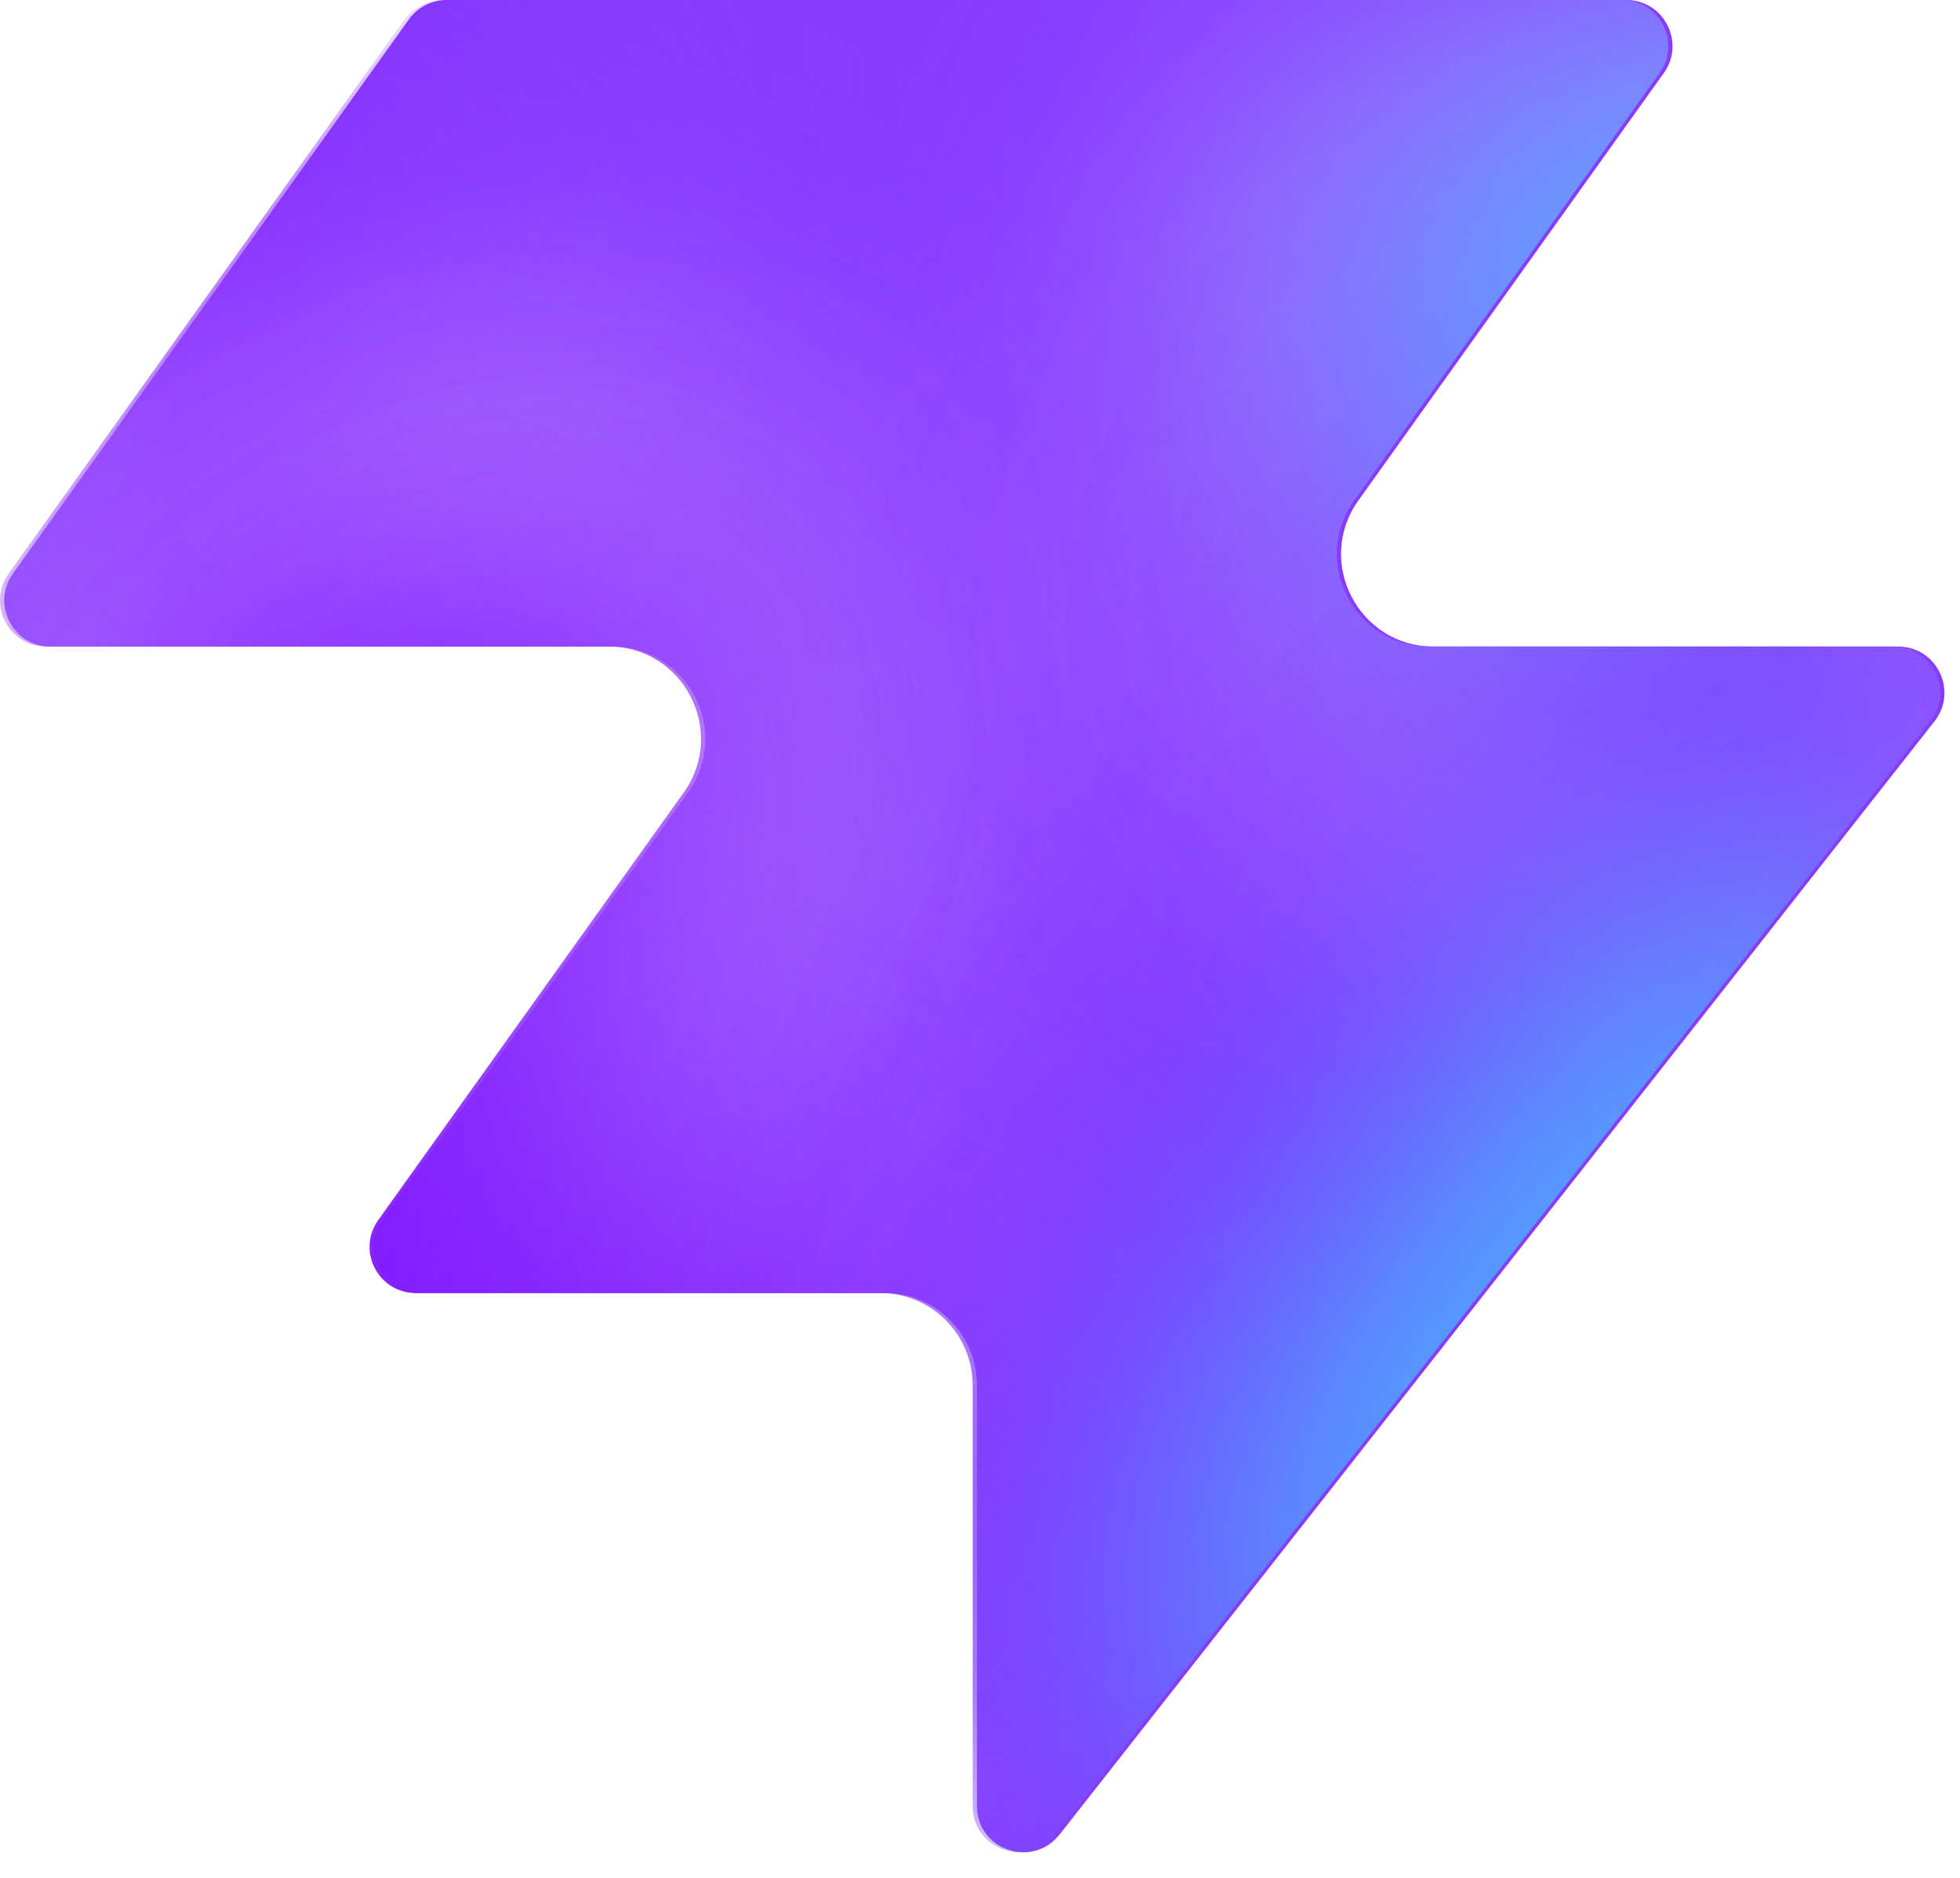
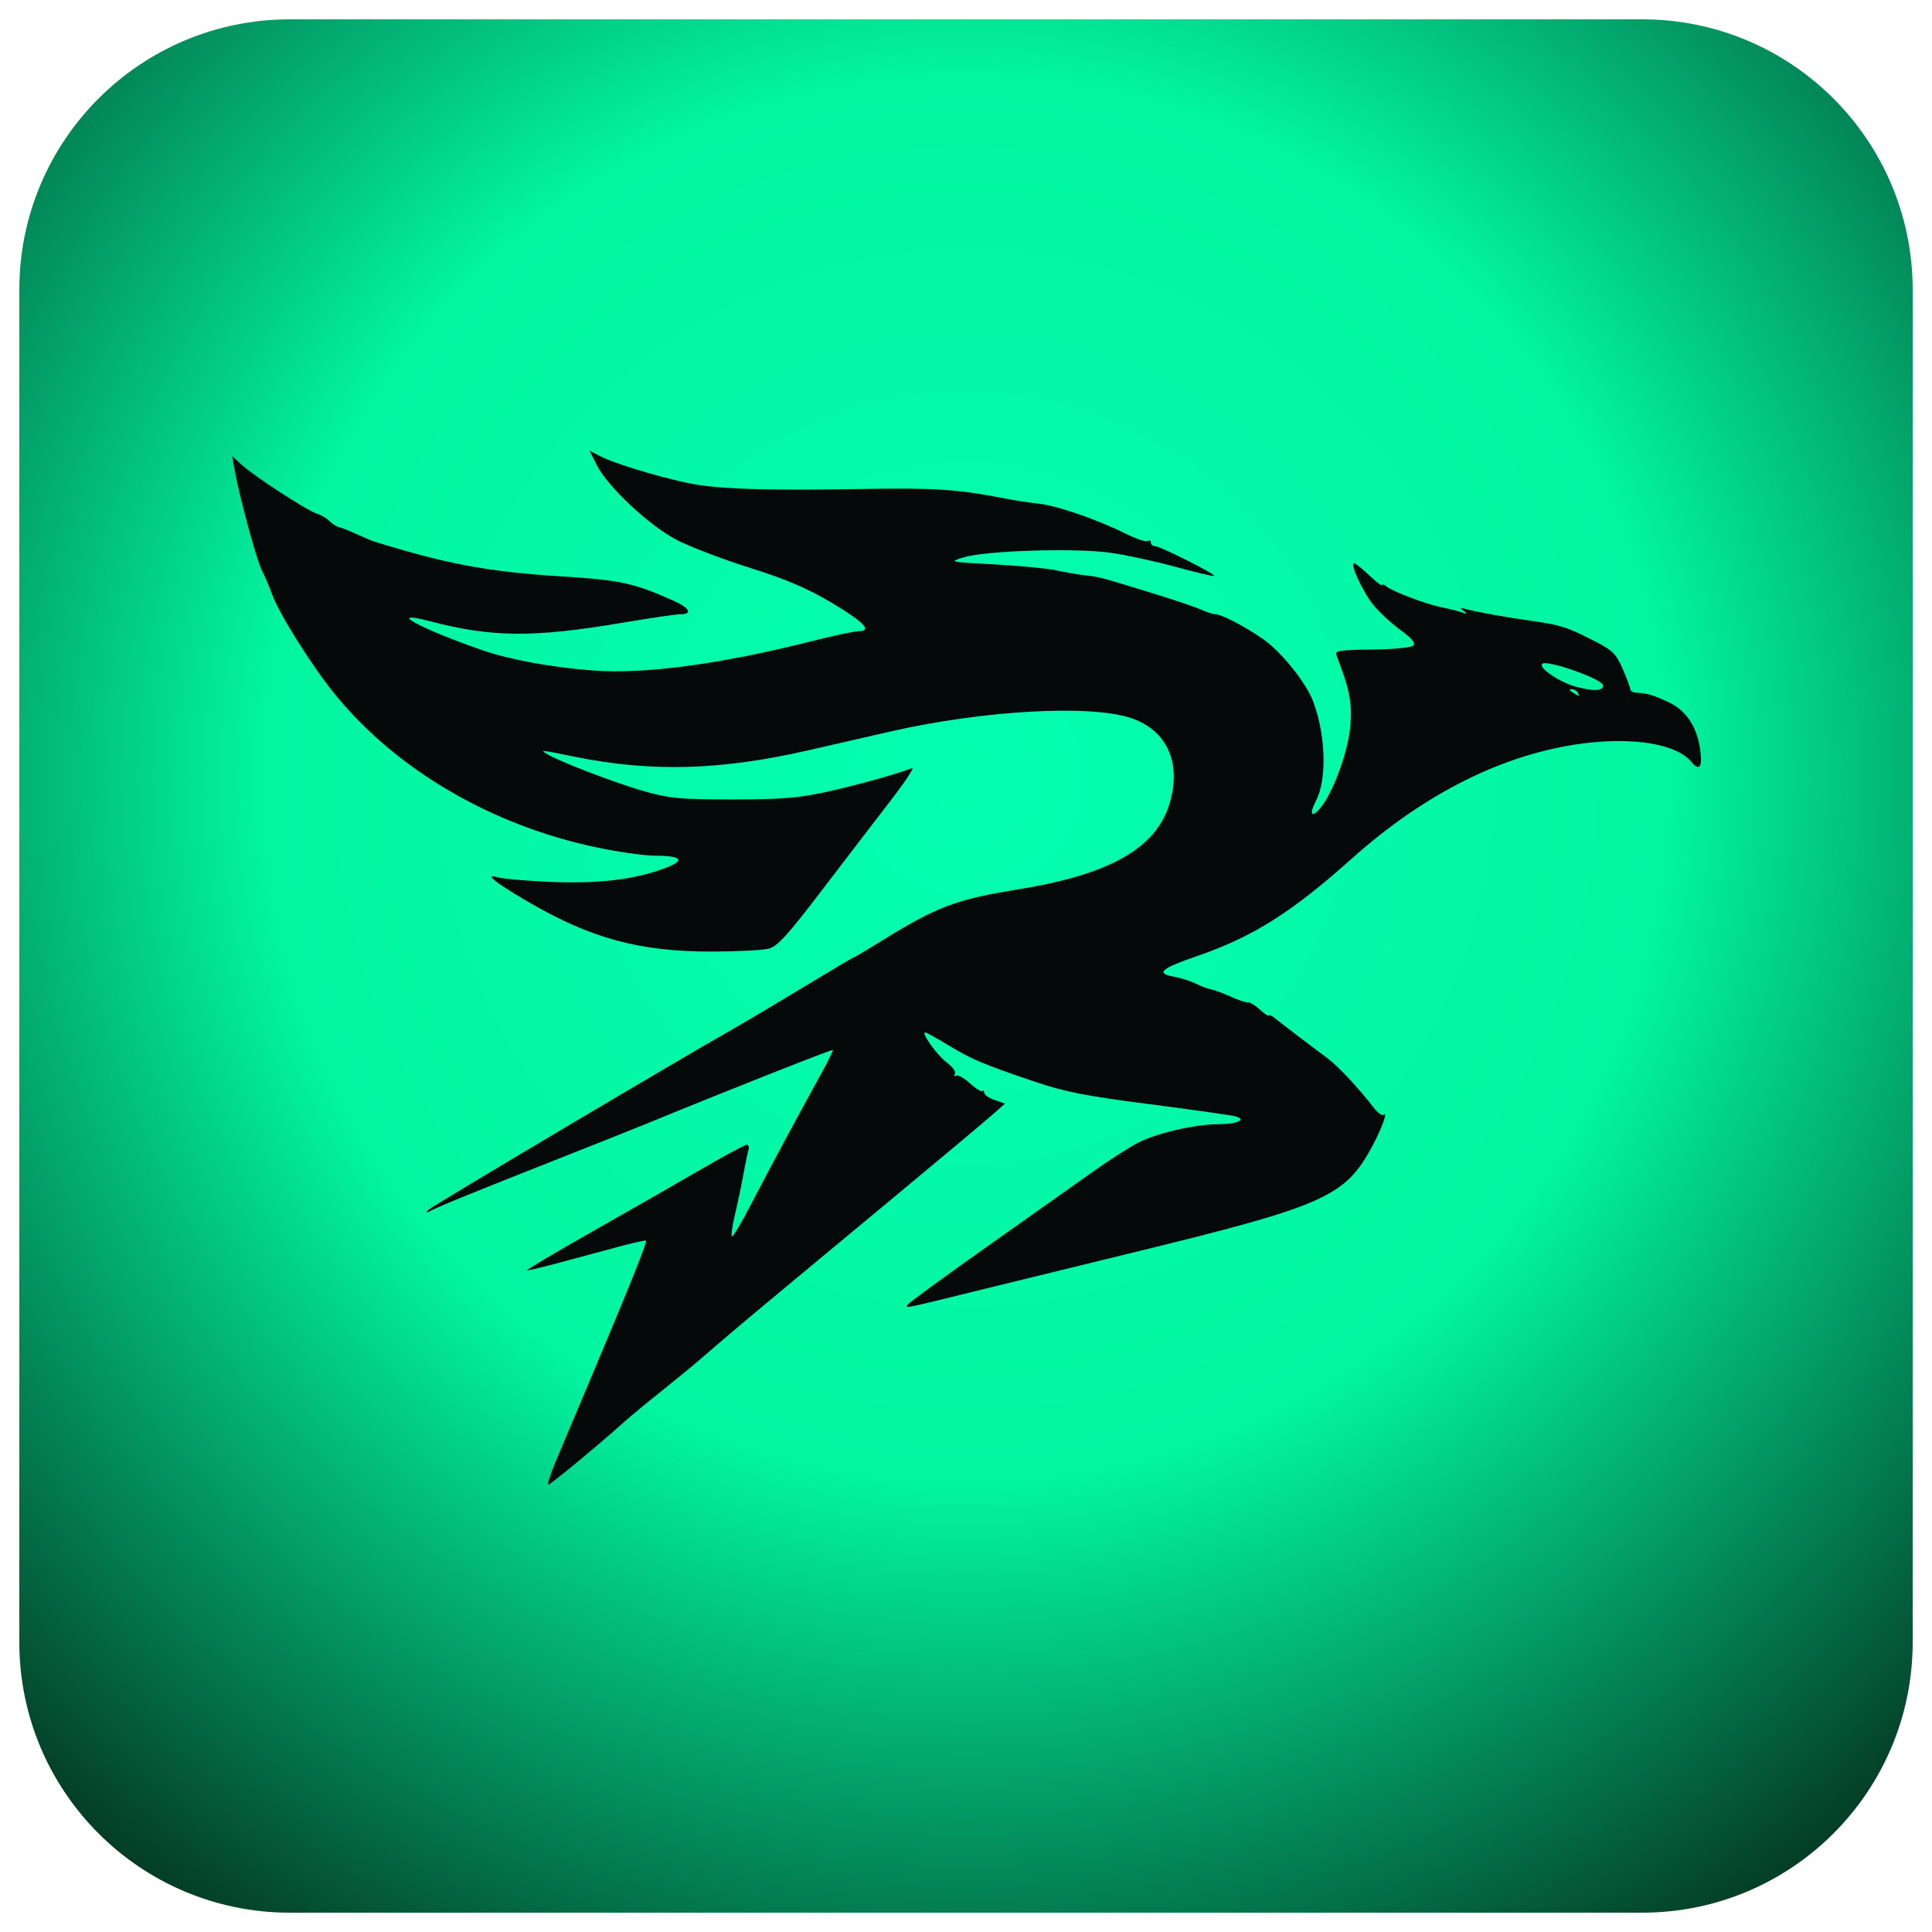
- <svg xmlns="http://www.w3.org/2000/svg" width="48" height="46" fill="none" viewBox="0 0 48 46">
-   <path fill="#863bff" d="M25.946 44.938c-.664.845-2.021.375-2.021-.698V33.937a2.26 2.26 0 0 0-2.262-2.262H10.287c-.92 0-1.456-1.04-.92-1.788l7.48-10.471c1.07-1.497 0-3.578-1.842-3.578H1.237c-.92 0-1.456-1.04-.92-1.788L10.013.474c.214-.297.556-.474.92-.474h28.894c.92 0 1.456 1.04.92 1.788l-7.48 10.471c-1.07 1.498 0 3.579 1.842 3.579h11.377c.943 0 1.473 1.088.89 1.83L25.947 44.94z" style="fill:#863bff;fill:color(display-p3 .525 .23 1);fill-opacity:1" />
-   <mask id="a" width="48" height="46" x="0" y="0" maskUnits="userSpaceOnUse" style="mask-type:alpha">
-     <path fill="#000" d="M25.842 44.938c-.664.844-2.021.375-2.021-.698V33.937a2.26 2.26 0 0 0-2.262-2.262H10.183c-.92 0-1.456-1.04-.92-1.788l7.48-10.471c1.07-1.498 0-3.579-1.842-3.579H1.133c-.92 0-1.456-1.04-.92-1.787L9.91.473c.214-.297.556-.474.92-.474h28.894c.92 0 1.456 1.04.92 1.788l-7.48 10.471c-1.07 1.498 0 3.578 1.842 3.578h11.377c.943 0 1.473 1.088.89 1.832L25.843 44.94z" style="fill:#000;fill-opacity:1" />
-   </mask>
-   <g mask="url(#a)">
-     <g filter="url(#b)">
-       <ellipse cx="5.508" cy="14.704" fill="#ede6ff" rx="5.508" ry="14.704" style="fill:#ede6ff;fill:color(display-p3 .927 .903 1);fill-opacity:1" transform="matrix(.00324 1 1 -.00324 -4.47 31.516)" />
-     </g>
-     <g filter="url(#c)">
-       <ellipse cx="10.399" cy="29.851" fill="#ede6ff" rx="10.399" ry="29.851" style="fill:#ede6ff;fill:color(display-p3 .927 .903 1);fill-opacity:1" transform="matrix(.00324 1 1 -.00324 -39.328 7.883)" />
-     </g>
-     <g filter="url(#d)">
-       <ellipse cx="5.508" cy="30.487" fill="#7e14ff" rx="5.508" ry="30.487" style="fill:#7e14ff;fill:color(display-p3 .492 .077 1);fill-opacity:1" transform="rotate(89.814 -25.913 -14.639)scale(1 -1)" />
-     </g>
-     <g filter="url(#e)">
-       <ellipse cx="5.508" cy="30.599" fill="#7e14ff" rx="5.508" ry="30.599" style="fill:#7e14ff;fill:color(display-p3 .492 .077 1);fill-opacity:1" transform="rotate(89.814 -32.644 -3.334)scale(1 -1)" />
-     </g>
-     <g filter="url(#f)">
-       <ellipse cx="5.508" cy="30.599" fill="#7e14ff" rx="5.508" ry="30.599" style="fill:#7e14ff;fill:color(display-p3 .492 .077 1);fill-opacity:1" transform="matrix(.00324 1 1 -.00324 -34.34 30.47)" />
-     </g>
-     <g filter="url(#g)">
-       <ellipse cx="14.072" cy="22.078" fill="#ede6ff" rx="14.072" ry="22.078" style="fill:#ede6ff;fill:color(display-p3 .927 .903 1);fill-opacity:1" transform="rotate(93.35 24.506 48.493)scale(-1 1)" />
-     </g>
-     <g filter="url(#h)">
-       <ellipse cx="3.47" cy="21.501" fill="#7e14ff" rx="3.47" ry="21.501" style="fill:#7e14ff;fill:color(display-p3 .492 .077 1);fill-opacity:1" transform="rotate(89.009 28.708 47.59)scale(-1 1)" />
-     </g>
-     <g filter="url(#i)">
-       <ellipse cx="3.47" cy="21.501" fill="#7e14ff" rx="3.47" ry="21.501" style="fill:#7e14ff;fill:color(display-p3 .492 .077 1);fill-opacity:1" transform="rotate(89.009 28.708 47.59)scale(-1 1)" />
-     </g>
-     <g filter="url(#j)">
-       <ellipse cx=".387" cy="8.972" fill="#7e14ff" rx="4.407" ry="29.108" style="fill:#7e14ff;fill:color(display-p3 .492 .077 1);fill-opacity:1" transform="rotate(39.51 .387 8.972)" />
-     </g>
-     <g filter="url(#k)">
-       <ellipse cx="47.523" cy="-6.092" fill="#7e14ff" rx="4.407" ry="29.108" style="fill:#7e14ff;fill:color(display-p3 .492 .077 1);fill-opacity:1" transform="rotate(37.892 47.523 -6.092)" />
-     </g>
-     <g filter="url(#l)">
-       <ellipse cx="41.412" cy="6.333" fill="#47bfff" rx="5.971" ry="9.665" style="fill:#47bfff;fill:color(display-p3 .28 .748 1);fill-opacity:1" transform="rotate(37.892 41.412 6.333)" />
-     </g>
-     <g filter="url(#m)">
-       <ellipse cx="-1.879" cy="38.332" fill="#7e14ff" rx="4.407" ry="29.108" style="fill:#7e14ff;fill:color(display-p3 .492 .077 1);fill-opacity:1" transform="rotate(37.892 -1.88 38.332)" />
-     </g>
-     <g filter="url(#n)">
-       <ellipse cx="-1.879" cy="38.332" fill="#7e14ff" rx="4.407" ry="29.108" style="fill:#7e14ff;fill:color(display-p3 .492 .077 1);fill-opacity:1" transform="rotate(37.892 -1.88 38.332)" />
-     </g>
-     <g filter="url(#o)">
-       <ellipse cx="35.651" cy="29.907" fill="#7e14ff" rx="4.407" ry="29.108" style="fill:#7e14ff;fill:color(display-p3 .492 .077 1);fill-opacity:1" transform="rotate(37.892 35.651 29.907)" />
-     </g>
-     <g filter="url(#p)">
-       <ellipse cx="38.418" cy="32.4" fill="#47bfff" rx="5.971" ry="15.297" style="fill:#47bfff;fill:color(display-p3 .28 .748 1);fill-opacity:1" transform="rotate(37.892 38.418 32.4)" />
-     </g>
+ <svg xmlns="http://www.w3.org/2000/svg" viewBox="0 0 100 100">
+   <defs>
+     <radialGradient id="bg" cx="50%" cy="40%" r="75%">
+       <stop offset="0%" stop-color="#04FFB0" />
+       <stop offset="50%" stop-color="#02F5A1" />
+       <stop offset="100%" stop-color="#04321F" />
+     </radialGradient>
+   </defs>
+   <rect x="1" y="1" width="98" height="98" rx="14" fill="url(#bg)" />
+   <g transform="translate(-62.4,2.4) scale(0.176)">
+     <path d="M 517.949,416.25 c 1.56,-3.712 6.536,-15.525 11.058,-26.25 10.537,-24.993 15.915,-38.411 15.543,-38.783 -0.162,-0.162 -3.84,0.658 -8.172,1.823 -4.333,1.165 -11.928,3.206 -16.878,4.537 -4.95,1.33 -9.436,2.42 -9.97,2.421 -0.533,0.001 8.017,-5.094 19,-11.323 10.983,-6.229 25.536,-14.554 32.34,-18.5 C 567.674,326.228 573.667,323 574.188,323 c 0.521,0 0.717,0.787 0.435,1.75 -0.281,0.963 -0.958,4.225 -1.504,7.25 -0.546,3.025 -1.656,8.312 -2.467,11.75 -0.811,3.438 -1.177,6.245 -0.814,6.24 0.364,-0.006 2.711,-3.943 5.215,-8.75 6.395,-12.272 15.008,-28.326 20.249,-37.74 2.449,-4.4 4.32,-8.151 4.157,-8.335 -0.24,-0.271 -31.189,11.973 -54.96,21.743 -2.75,1.13 -16.475,6.59 -30.5,12.132 -22.769,8.997 -30.216,12.052 -33.5,13.74 -0.616,0.317 -0.604,0.081 0.03,-0.613 0.913,-0.999 72.748,-43.654 89.47,-53.127 3.575,-2.025 12.945,-7.588 20.822,-12.361 7.877,-4.773 14.479,-8.679 14.671,-8.679 0.192,0 3.875,-2.187 8.184,-4.859 16.281,-10.098 22.072,-12.293 40.031,-15.174 27.169,-4.359 40.884,-12.118 44.815,-25.355 3.538,-11.913 -0.756,-21.457 -11.267,-25.043 -12.011,-4.098 -43.683,-2.313 -71.263,4.016 -8.521,1.955 -19.221,4.408 -23.779,5.449 -25.781,5.893 -46.219,6.449 -68.714,1.869 -10.024,-2.041 -10.213,-2.06 -8.135,-0.803 3.721,2.25 20.333,8.609 28.635,10.962 7.518,2.13 10.523,2.408 26,2.405 14.315,-0.003 19.329,-0.405 27.548,-2.205 8.747,-1.917 20.392,-5.15 25.219,-7.002 0.842,-0.323 -2.023,4.018 -6.367,9.648 -4.344,5.63 -13.453,17.516 -20.242,26.414 -9.884,12.956 -12.972,16.346 -15.5,17.019 -1.736,0.462 -9.232,0.852 -16.657,0.866 -21.407,0.042 -35.739,-3.851 -54.397,-14.774 -9.792,-5.733 -13.01,-8.385 -8.51,-7.015 1.323,0.403 8.154,0.984 15.179,1.291 14.048,0.614 24.786,-0.644 33.597,-3.936 6.416,-2.397 5.399,-3.73 -2.87,-3.765 -3.025,-0.013 -10.675,-1.108 -17,-2.434 -30.902,-6.477 -58.778,-22.774 -76.909,-44.963 -6.765,-8.279 -16.578,-23.906 -18.586,-29.599 -0.734,-2.082 -2.052,-5.172 -2.929,-6.867 -1.567,-3.031 -6.659,-21.809 -8.038,-29.646 l -0.704,-4 2.833,2.597 c 3.653,3.348 19.158,13.412 22.078,14.329 1.234,0.388 2.931,1.392 3.77,2.231 0.839,0.839 2.079,1.63 2.756,1.758 0.677,0.127 3.03,1.052 5.23,2.055 2.2,1.003 4.45,1.963 5,2.134 21.653,6.711 33.755,8.952 55.623,10.303 16.796,1.037 21.076,1.98 32.627,7.188 4.665,2.103 5.554,3.906 1.928,3.906 -1.277,0 -9.038,1.138 -17.248,2.528 -25.959,4.398 -38.318,4.293 -56.484,-0.476 -13.184,-3.461 -3.253,2.016 15.476,8.536 7.975,2.776 20.366,5.046 32.577,5.967 15.051,1.135 37.529,-1.873 64.076,-8.575 C 599.57,173.341 605.809,172 606.942,172 c 4.232,0 1.753,-2.67 -7.701,-8.296 -7.293,-4.34 -13.384,-6.945 -24.241,-10.371 -7.975,-2.516 -17.602,-6.185 -21.393,-8.153 -8.083,-4.195 -20.307,-15.617 -23.524,-21.979 l -2.174,-4.299 3.104,1.605 c 5.051,2.612 21.939,7.501 29.602,8.57 8.778,1.224 21.911,1.523 47.885,1.09 21.042,-0.351 27.84,0.106 41.5,2.79 3.025,0.594 7.452,1.268 9.838,1.497 5.175,0.496 17.409,4.685 25.452,8.715 3.184,1.595 6.222,2.634 6.75,2.307 0.528,-0.326 0.96,-0.117 0.96,0.466 0,0.582 0.562,1.055 1.25,1.051 1.487,-0.009 17.856,8.235 17.352,8.739 -0.192,0.192 -5.243,-0.994 -11.225,-2.634 -5.982,-1.641 -14.677,-3.523 -19.322,-4.183 -10.255,-1.458 -36.529,-0.635 -43.055,1.348 -4.467,1.357 -4.401,1.373 9,2.087 7.425,0.396 15.525,1.17 18,1.72 2.475,0.55 6.263,1.204 8.419,1.452 4.503,0.519 4.316,0.47 19.581,5.151 6.325,1.939 12.918,4.157 14.651,4.927 1.733,0.771 3.63,1.401 4.216,1.401 1.903,0 8.505,3.413 14.116,7.298 5.389,3.731 12.747,12.914 14.792,18.461 3.712,10.069 4.045,22.821 0.761,29.172 -2.082,4.026 -1.267,5.181 1.383,1.961 3.791,-4.606 8.239,-16.93 8.784,-24.338 0.493,-6.696 -0.273,-10.496 -4.142,-20.554 -0.49,-1.274 1.093,-1.517 10.495,-1.614 6.259,-0.065 11.53,-0.572 12.125,-1.167 0.737,-0.737 -0.406,-2.118 -3.814,-4.607 -2.677,-1.954 -6.246,-5.254 -7.931,-7.333 -3.121,-3.85 -7.025,-12.286 -5.678,-12.27 0.408,0.005 2.429,1.608 4.492,3.563 2.062,1.955 3.75,3.246 3.75,2.869 0,-0.377 0.564,-0.218 1.252,0.354 1.849,1.534 11.577,5.226 16.214,6.153 2.219,0.444 4.934,1.129 6.034,1.524 1.656,0.594 1.742,0.518 0.5,-0.442 -1.235,-0.955 -1.111,-1.051 0.705,-0.541 2.976,0.835 11.386,2.347 19.295,3.47 8.497,1.206 10.263,1.765 18,5.694 5.778,2.935 6.75,3.868 8.75,8.403 1.238,2.806 2.25,5.516 2.25,6.024 0,0.507 0.787,0.956 1.75,0.998 3.251,0.142 5.238,0.739 9.786,2.941 5.195,2.515 8.339,7.553 9.115,14.609 0.504,4.58 -0.459,5.52 -2.778,2.711 -4.214,-5.105 -16.681,-7.238 -31.443,-5.38 -23.304,2.933 -46.679,14.544 -68.43,33.991 -17.711,15.835 -29.058,22.97 -45.5,28.612 -10.451,3.586 -12.134,5.051 -6.892,6.001 2.141,0.388 5.106,1.32 6.589,2.07 1.483,0.75 3.508,1.511 4.5,1.69 0.992,0.179 3.603,1.149 5.803,2.155 2.2,1.006 4.477,1.76 5.061,1.676 0.584,-0.085 2.148,0.859 3.477,2.096 1.329,1.238 2.524,2.025 2.657,1.75 0.133,-0.275 1.053,0.175 2.046,1 1.506,1.251 9.97,7.697 15.101,11.5 3.212,2.381 9.083,8.647 13.788,14.716 1.158,1.494 2.446,2.394 2.862,2 1.314,-1.243 -0.615,4.092 -3.272,9.049 -8.11,15.132 -13.839,17.669 -71.719,31.765 -13.75,3.349 -32.875,8.03 -42.5,10.403 -24.388,6.013 -23.25,5.779 -22.546,4.639 0.342,-0.554 10.987,-8.334 23.656,-17.29 12.669,-8.956 26.714,-18.896 31.212,-22.09 4.498,-3.193 10.311,-6.911 12.918,-8.262 5.437,-2.817 16.725,-5.425 23.576,-5.448 5.707,-0.019 8.601,-1.412 4.875,-2.348 -1.375,-0.345 -12.78,-1.956 -25.345,-3.58 C 673.229,308.586 667.623,307.466 658,304.196 643.454,299.252 640.126,297.829 633.006,293.504 629.834,291.577 626.975,290 626.653,290 c -1.325,0 3.527,6.757 6.353,8.846 1.693,1.252 2.746,2.746 2.367,3.359 -0.375,0.607 -0.24,0.831 0.301,0.496 0.541,-0.334 2.384,0.672 4.097,2.236 1.713,1.564 3.365,2.593 3.671,2.286 0.307,-0.307 0.558,-0.077 0.558,0.511 0,0.588 1.37,1.546 3.044,2.13 l 3.044,1.061 -3.794,3.366 C 644.207,316.143 631.7,326.619 618.5,337.573 583.708,366.442 577.175,371.882 569.943,378 c -2.926,2.475 -7.147,6.09 -9.381,8.034 -2.234,1.944 -7.435,6.219 -11.557,9.5 -4.123,3.281 -9.073,7.377 -11,9.101 -7.747,6.929 -21.547,18.337 -22.198,18.351 -0.381,0.008 0.583,-3.023 2.143,-6.736 z M 818.5,190 c -0.34,-0.55 -1.154,-0.993 -1.809,-0.985 -0.716,0.009 -0.592,0.402 0.309,0.985 1.921,1.242 2.267,1.242 1.5,0 z m 7.5,-2.06 c 0,-1.816 -16.584,-7.689 -17.925,-6.348 -1.182,1.182 5.361,5.562 10.145,6.79 5.226,1.342 7.78,1.197 7.78,-0.441 z" fill="#05090A" />
  </g>
-   <defs>
-     <filter id="b" width="60.045" height="41.654" x="-19.77" y="16.149" color-interpolation-filters="sRGB" filterUnits="userSpaceOnUse">
-       <feFlood flood-opacity="0" result="BackgroundImageFix" />
-       <feBlend in="SourceGraphic" in2="BackgroundImageFix" result="shape" />
-       <feGaussianBlur result="effect1_foregroundBlur_2002_17158" stdDeviation="7.659" />
-     </filter>
-     <filter id="c" width="90.34" height="51.437" x="-54.613" y="-7.533" color-interpolation-filters="sRGB" filterUnits="userSpaceOnUse">
-       <feFlood flood-opacity="0" result="BackgroundImageFix" />
-       <feBlend in="SourceGraphic" in2="BackgroundImageFix" result="shape" />
-       <feGaussianBlur result="effect1_foregroundBlur_2002_17158" stdDeviation="7.659" />
-     </filter>
-     <filter id="d" width="79.355" height="29.4" x="-49.64" y="2.03" color-interpolation-filters="sRGB" filterUnits="userSpaceOnUse">
-       <feFlood flood-opacity="0" result="BackgroundImageFix" />
-       <feBlend in="SourceGraphic" in2="BackgroundImageFix" result="shape" />
-       <feGaussianBlur result="effect1_foregroundBlur_2002_17158" stdDeviation="4.596" />
-     </filter>
-     <filter id="e" width="79.579" height="29.4" x="-45.045" y="20.029" color-interpolation-filters="sRGB" filterUnits="userSpaceOnUse">
-       <feFlood flood-opacity="0" result="BackgroundImageFix" />
-       <feBlend in="SourceGraphic" in2="BackgroundImageFix" result="shape" />
-       <feGaussianBlur result="effect1_foregroundBlur_2002_17158" stdDeviation="4.596" />
-     </filter>
-     <filter id="f" width="79.579" height="29.4" x="-43.513" y="21.178" color-interpolation-filters="sRGB" filterUnits="userSpaceOnUse">
-       <feFlood flood-opacity="0" result="BackgroundImageFix" />
-       <feBlend in="SourceGraphic" in2="BackgroundImageFix" result="shape" />
-       <feGaussianBlur result="effect1_foregroundBlur_2002_17158" stdDeviation="4.596" />
-     </filter>
-     <filter id="g" width="74.749" height="58.852" x="15.756" y="-17.901" color-interpolation-filters="sRGB" filterUnits="userSpaceOnUse">
-       <feFlood flood-opacity="0" result="BackgroundImageFix" />
-       <feBlend in="SourceGraphic" in2="BackgroundImageFix" result="shape" />
-       <feGaussianBlur result="effect1_foregroundBlur_2002_17158" stdDeviation="7.659" />
-     </filter>
-     <filter id="h" width="61.377" height="25.362" x="23.548" y="2.284" color-interpolation-filters="sRGB" filterUnits="userSpaceOnUse">
-       <feFlood flood-opacity="0" result="BackgroundImageFix" />
-       <feBlend in="SourceGraphic" in2="BackgroundImageFix" result="shape" />
-       <feGaussianBlur result="effect1_foregroundBlur_2002_17158" stdDeviation="4.596" />
-     </filter>
-     <filter id="i" width="61.377" height="25.362" x="23.548" y="2.284" color-interpolation-filters="sRGB" filterUnits="userSpaceOnUse">
-       <feFlood flood-opacity="0" result="BackgroundImageFix" />
-       <feBlend in="SourceGraphic" in2="BackgroundImageFix" result="shape" />
-       <feGaussianBlur result="effect1_foregroundBlur_2002_17158" stdDeviation="4.596" />
-     </filter>
-     <filter id="j" width="56.045" height="63.649" x="-27.636" y="-22.853" color-interpolation-filters="sRGB" filterUnits="userSpaceOnUse">
-       <feFlood flood-opacity="0" result="BackgroundImageFix" />
-       <feBlend in="SourceGraphic" in2="BackgroundImageFix" result="shape" />
-       <feGaussianBlur result="effect1_foregroundBlur_2002_17158" stdDeviation="4.596" />
-     </filter>
-     <filter id="k" width="54.814" height="64.646" x="20.116" y="-38.415" color-interpolation-filters="sRGB" filterUnits="userSpaceOnUse">
-       <feFlood flood-opacity="0" result="BackgroundImageFix" />
-       <feBlend in="SourceGraphic" in2="BackgroundImageFix" result="shape" />
-       <feGaussianBlur result="effect1_foregroundBlur_2002_17158" stdDeviation="4.596" />
-     </filter>
-     <filter id="l" width="33.541" height="35.313" x="24.641" y="-11.323" color-interpolation-filters="sRGB" filterUnits="userSpaceOnUse">
-       <feFlood flood-opacity="0" result="BackgroundImageFix" />
-       <feBlend in="SourceGraphic" in2="BackgroundImageFix" result="shape" />
-       <feGaussianBlur result="effect1_foregroundBlur_2002_17158" stdDeviation="4.596" />
-     </filter>
-     <filter id="m" width="54.814" height="64.646" x="-29.286" y="6.009" color-interpolation-filters="sRGB" filterUnits="userSpaceOnUse">
-       <feFlood flood-opacity="0" result="BackgroundImageFix" />
-       <feBlend in="SourceGraphic" in2="BackgroundImageFix" result="shape" />
-       <feGaussianBlur result="effect1_foregroundBlur_2002_17158" stdDeviation="4.596" />
-     </filter>
-     <filter id="n" width="54.814" height="64.646" x="-29.286" y="6.009" color-interpolation-filters="sRGB" filterUnits="userSpaceOnUse">
-       <feFlood flood-opacity="0" result="BackgroundImageFix" />
-       <feBlend in="SourceGraphic" in2="BackgroundImageFix" result="shape" />
-       <feGaussianBlur result="effect1_foregroundBlur_2002_17158" stdDeviation="4.596" />
-     </filter>
-     <filter id="o" width="54.814" height="64.646" x="8.244" y="-2.416" color-interpolation-filters="sRGB" filterUnits="userSpaceOnUse">
-       <feFlood flood-opacity="0" result="BackgroundImageFix" />
-       <feBlend in="SourceGraphic" in2="BackgroundImageFix" result="shape" />
-       <feGaussianBlur result="effect1_foregroundBlur_2002_17158" stdDeviation="4.596" />
-     </filter>
-     <filter id="p" width="39.409" height="43.623" x="18.713" y="10.588" color-interpolation-filters="sRGB" filterUnits="userSpaceOnUse">
-       <feFlood flood-opacity="0" result="BackgroundImageFix" />
-       <feBlend in="SourceGraphic" in2="BackgroundImageFix" result="shape" />
-       <feGaussianBlur result="effect1_foregroundBlur_2002_17158" stdDeviation="4.596" />
-     </filter>
-   </defs>
</svg>
